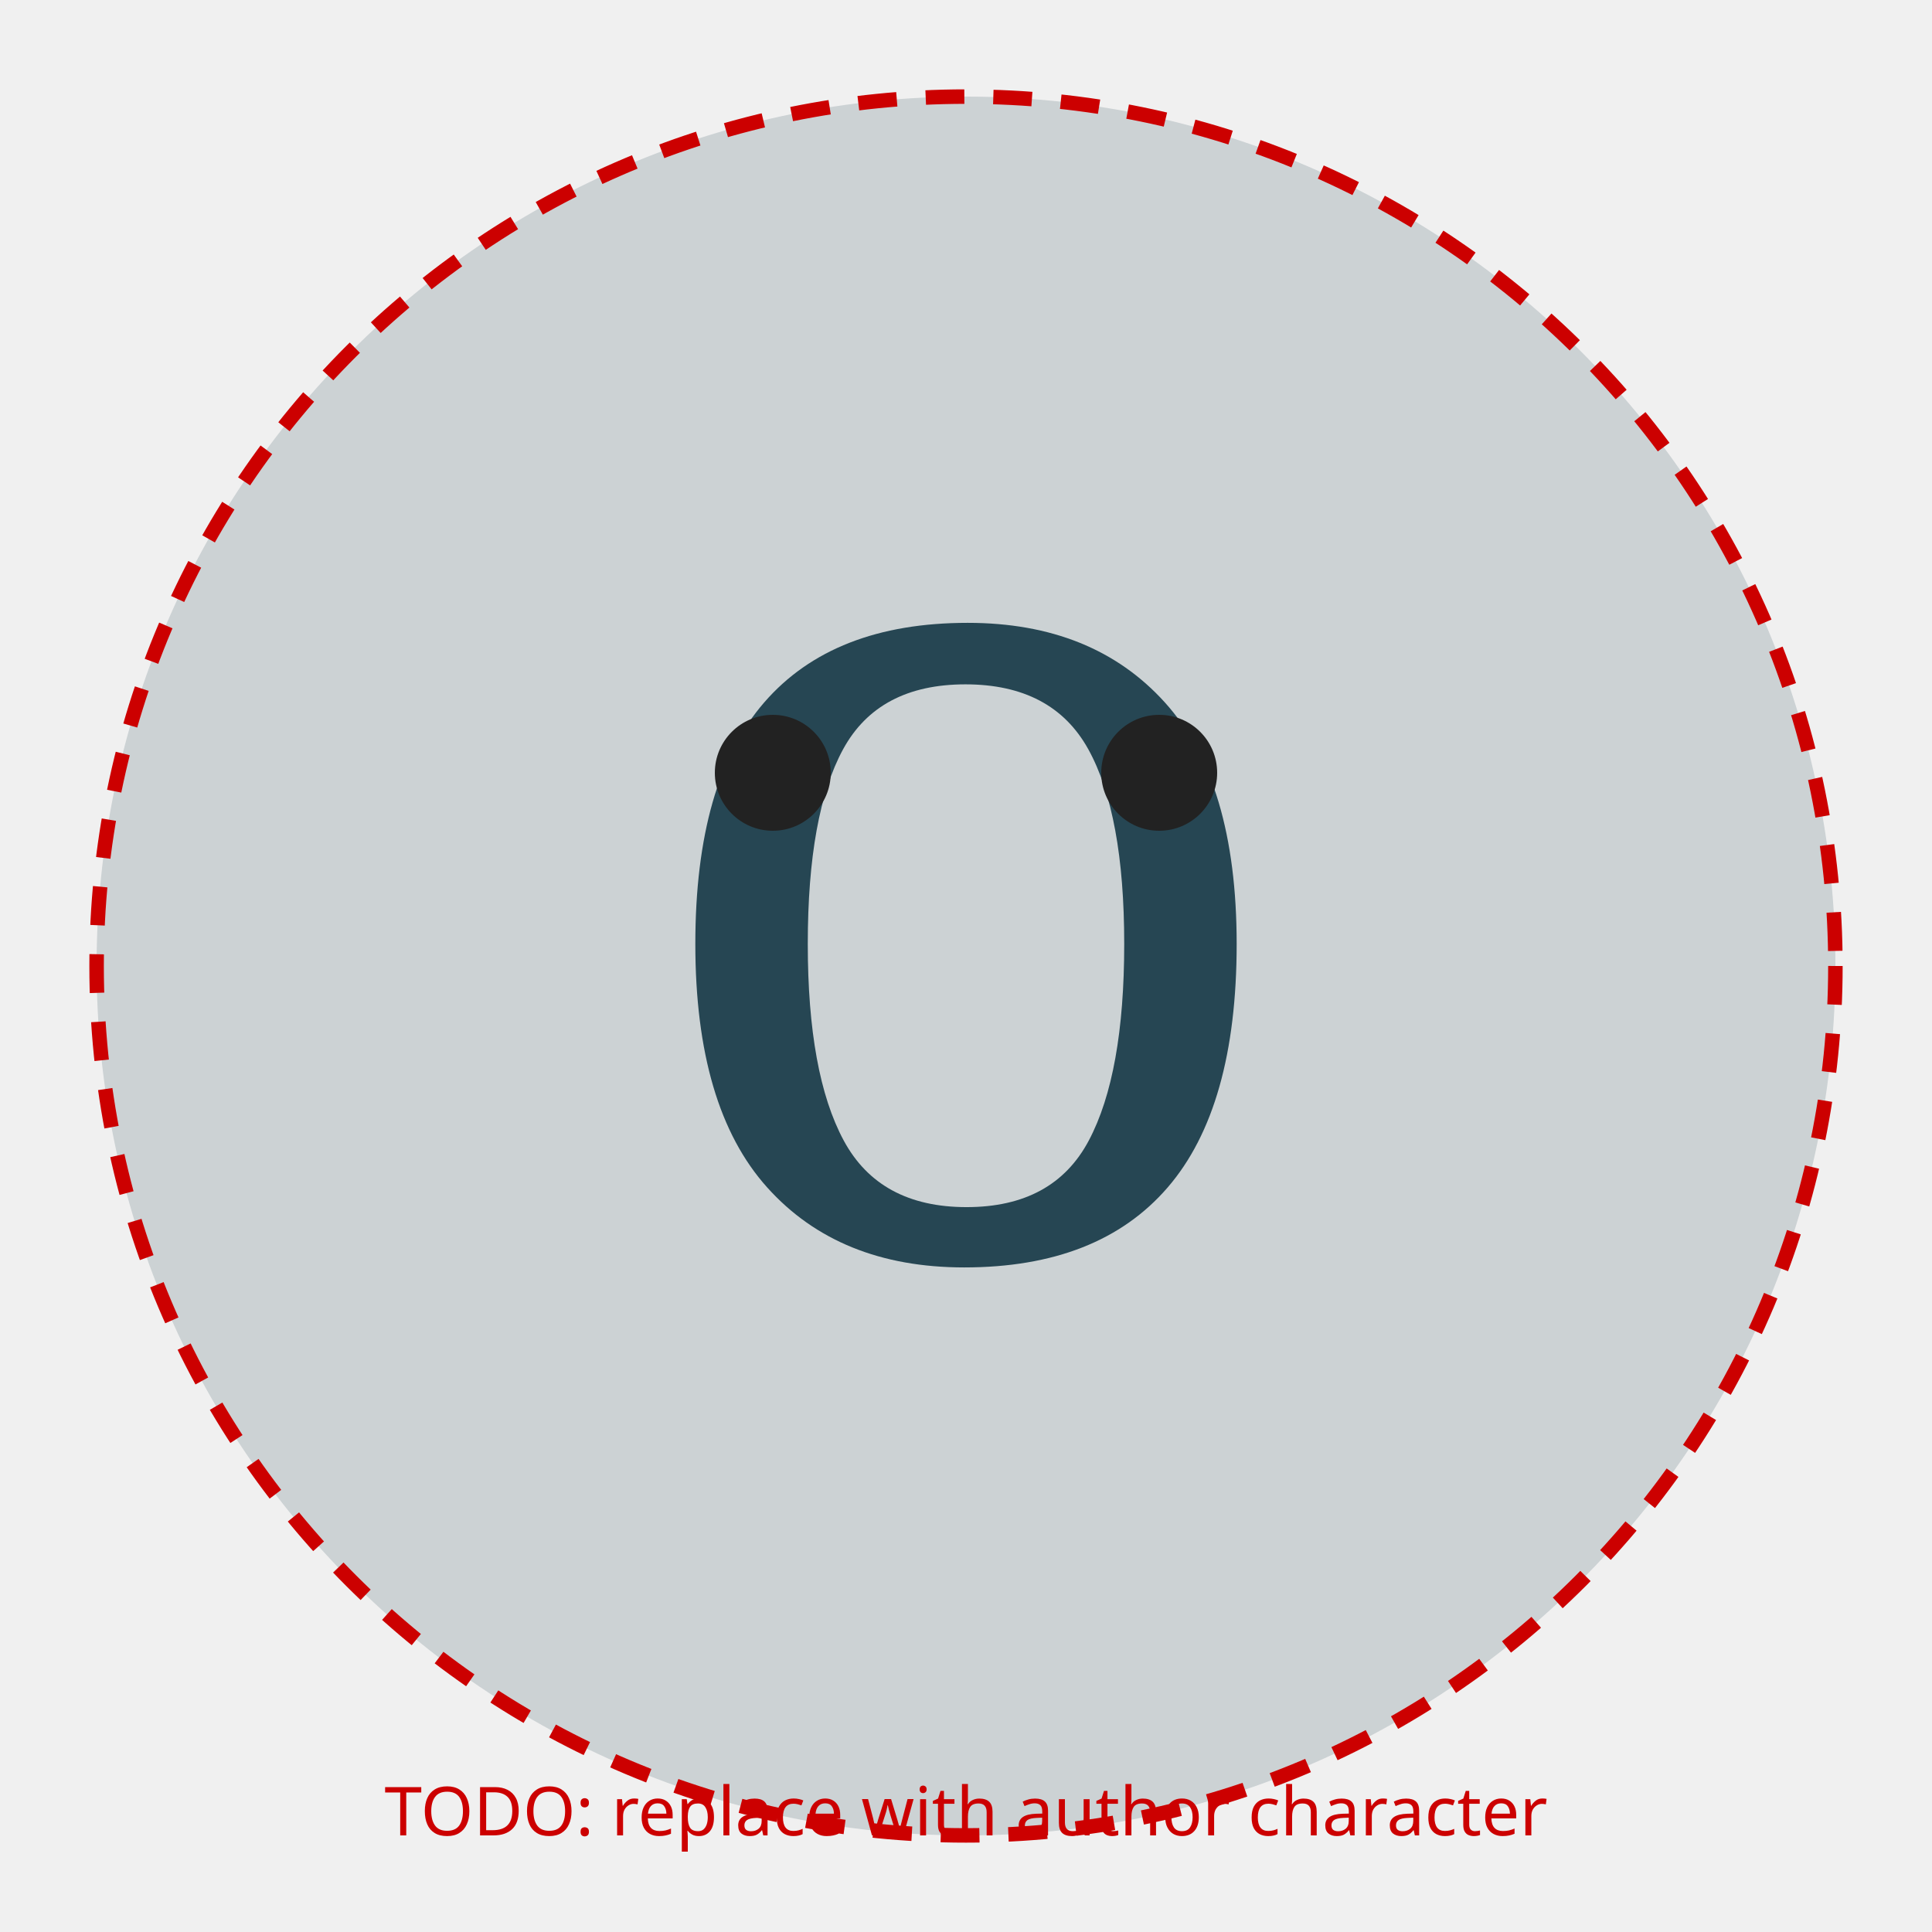
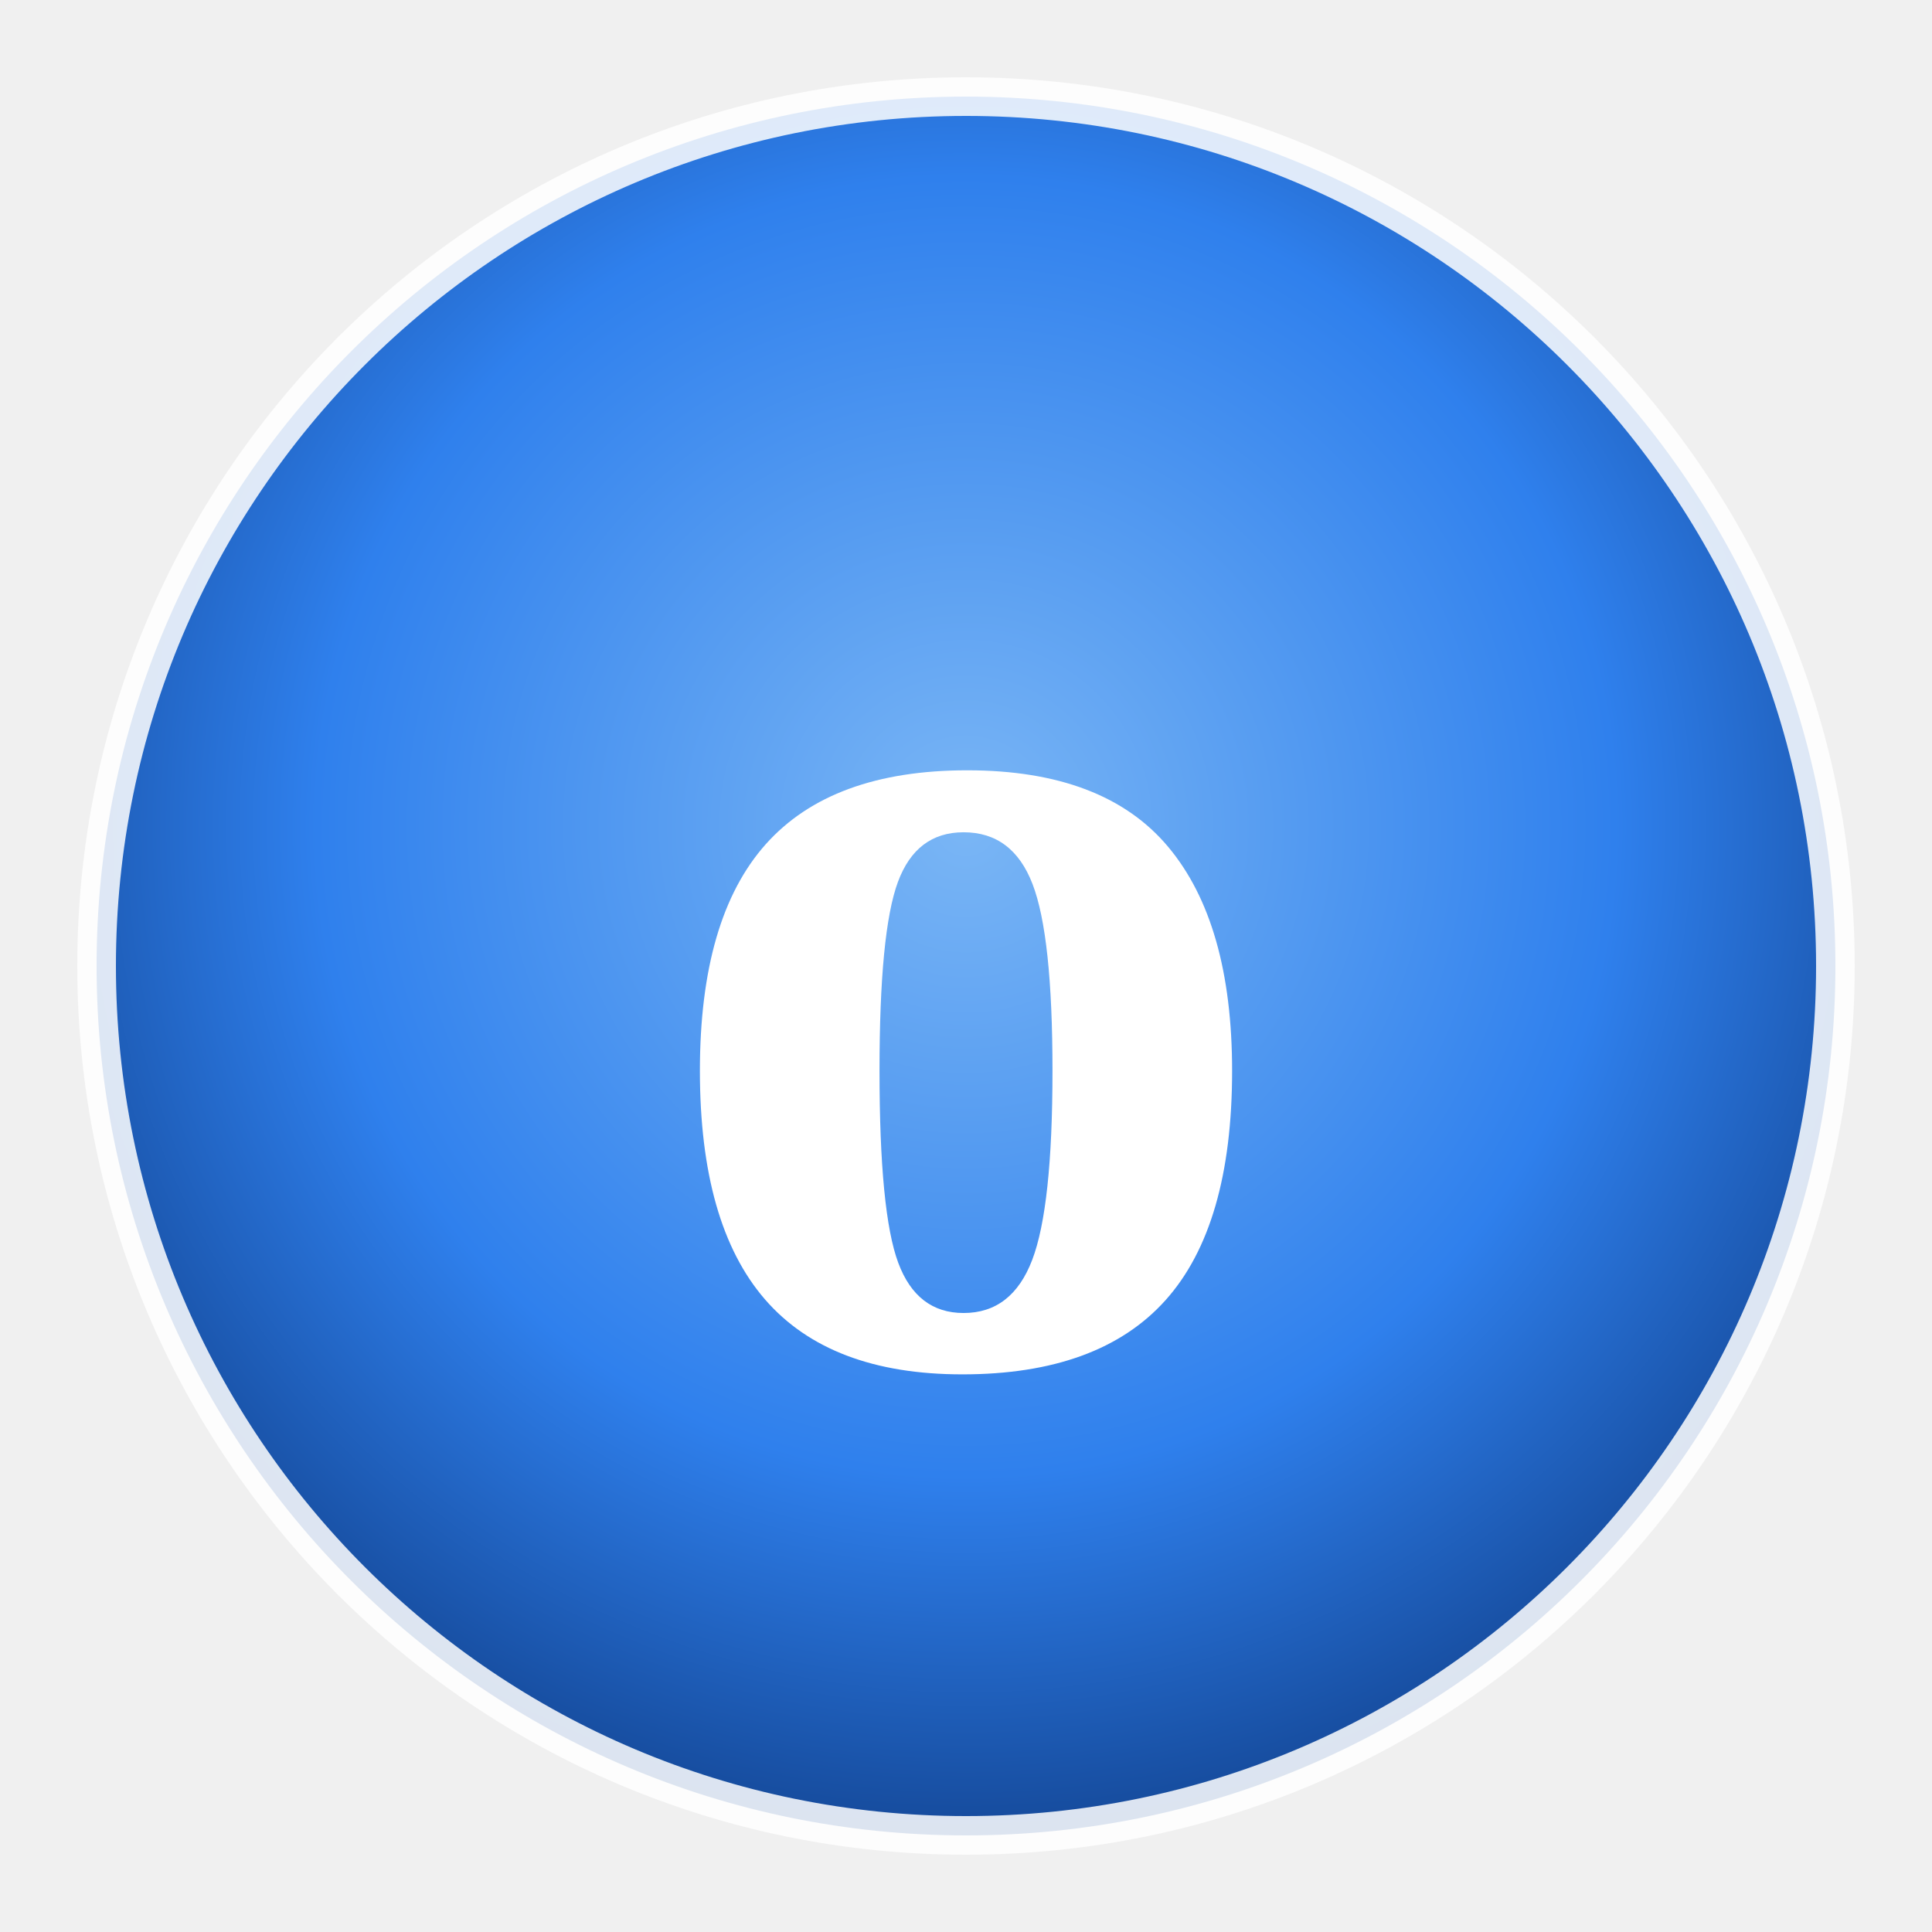
- <svg xmlns="http://www.w3.org/2000/svg" viewBox="0 0 400 400" role="img" aria-label="Marcador de posición para la vocal o">
-   <circle cx="200" cy="200" r="180" fill="#264653" opacity="0.18" />
-   <circle cx="200" cy="200" r="180" fill="none" stroke="#cc0000" stroke-width="3" stroke-dasharray="8 6" />
-   <text x="200" y="260" font-size="240" font-family="Georgia, serif" text-anchor="middle" fill="#264653">o</text>
-   <circle cx="160" cy="160" r="12" fill="#222" />
-   <circle cx="240" cy="160" r="12" fill="#222" />
-   <text x="200" y="380" font-size="14" font-family="sans-serif" text-anchor="middle" fill="#cc0000">TODO: replace with author character</text>
+ <svg xmlns="http://www.w3.org/2000/svg" viewBox="0 0 400 400" role="img" aria-label="Vocal o">
+   <defs>
+     <radialGradient id="o-bg" cx="50%" cy="42%" r="62%">
+       <stop offset="0%" stop-color="#7ab6f5" />
+       <stop offset="60%" stop-color="#2f80ed" />
+       <stop offset="100%" stop-color="#103f8a" />
+     </radialGradient>
+   </defs>
+   <circle cx="200" cy="200" r="180" fill="url(#o-bg)" />
+   <circle cx="200" cy="200" r="180" fill="none" stroke="#fff" stroke-width="8" opacity="0.85" />
+   <text x="200" y="282" font-size="260" font-family="Georgia, 'Times New Roman', serif" font-weight="700" text-anchor="middle" fill="#fff">o</text>
</svg>
